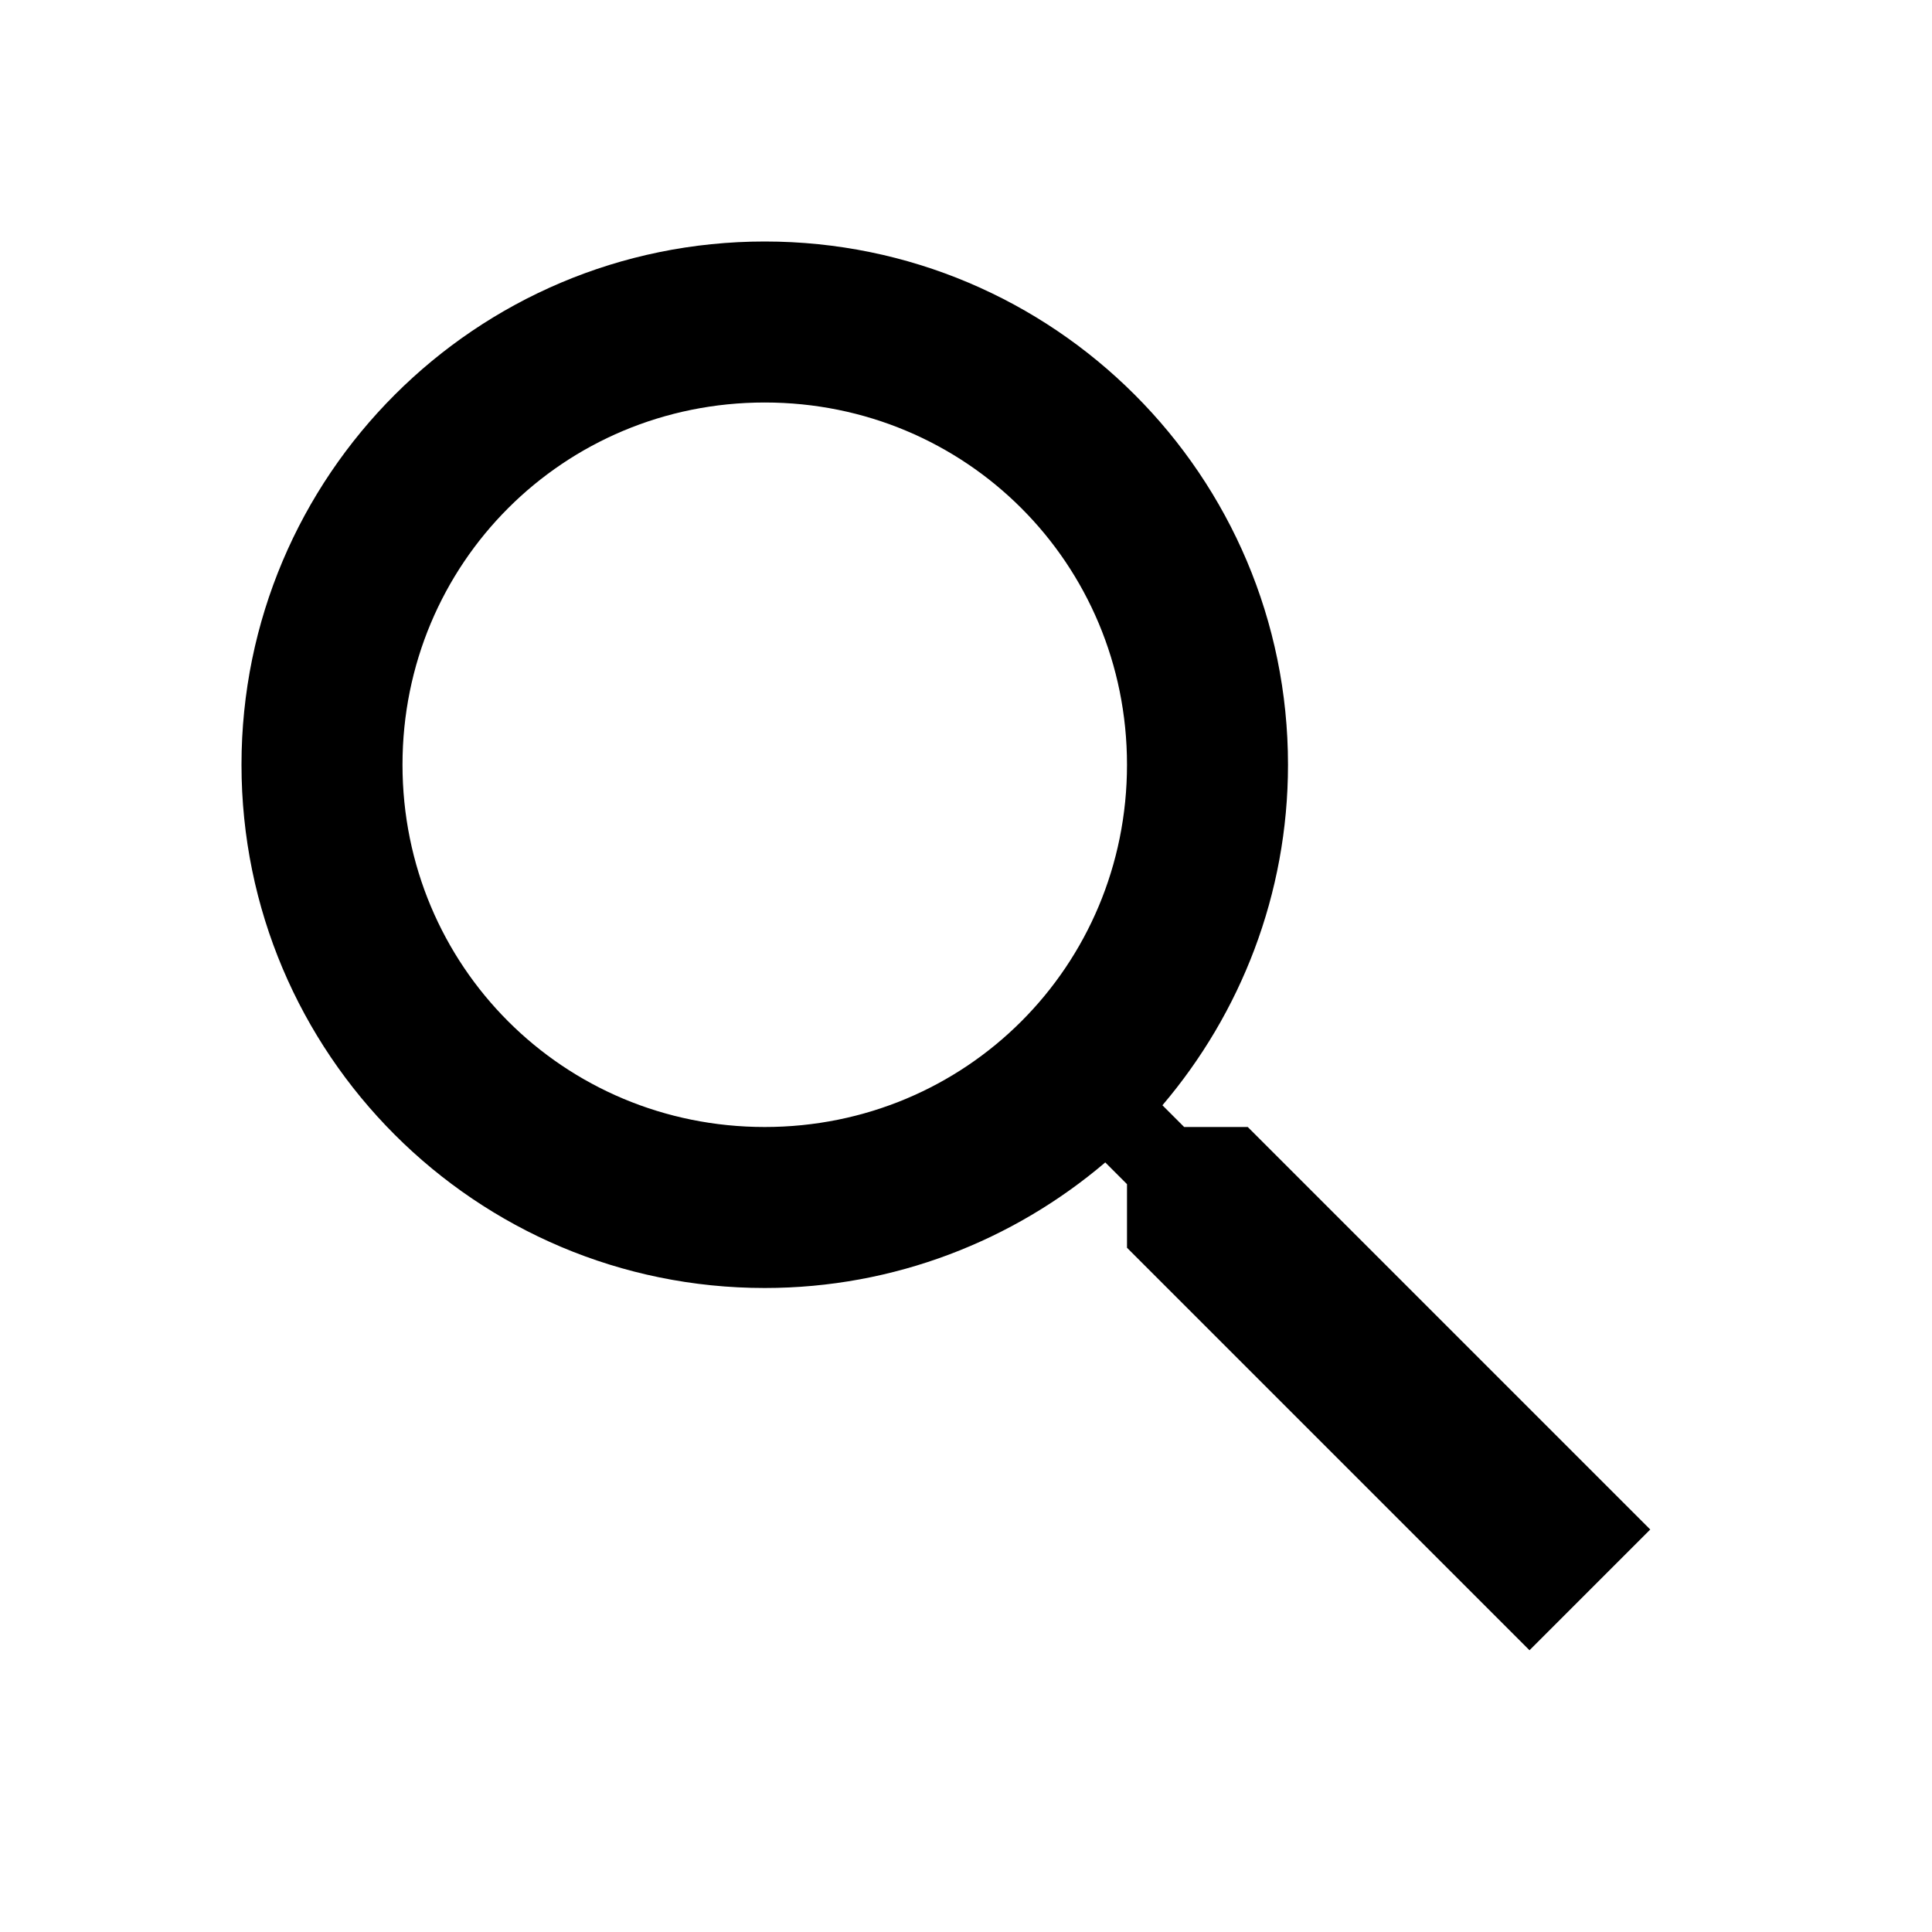
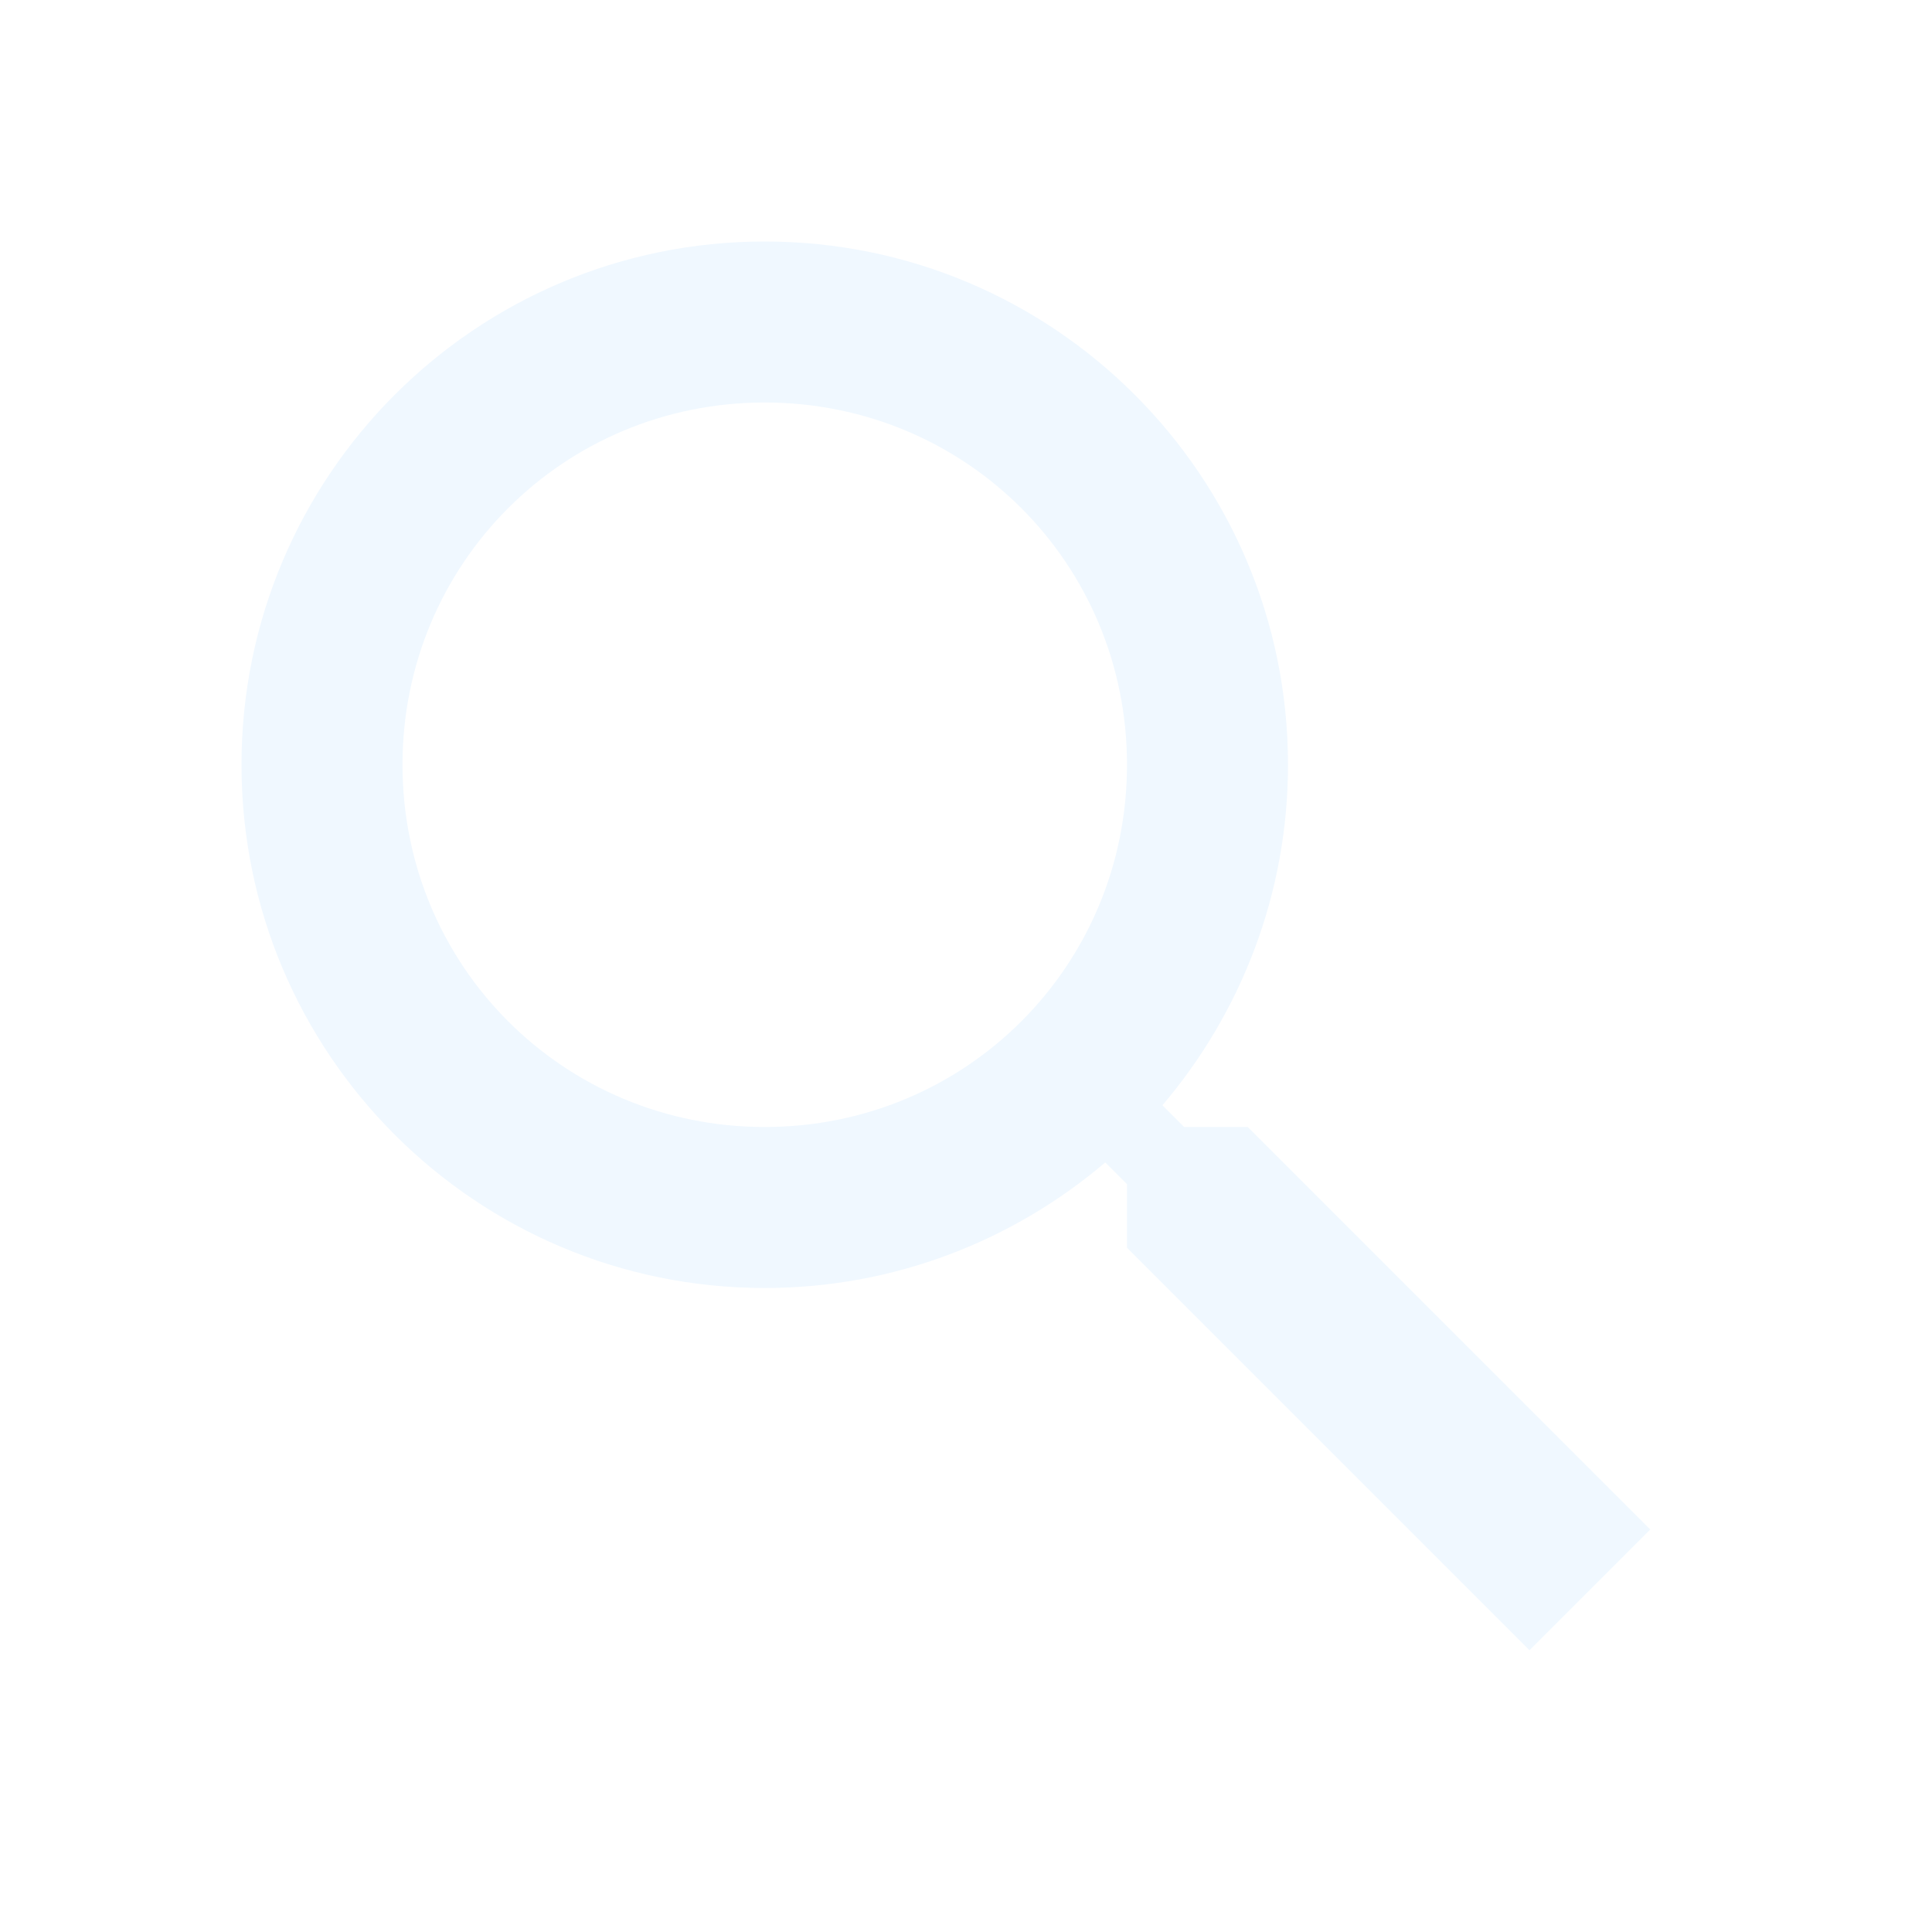
<svg xmlns="http://www.w3.org/2000/svg" viewBox="0 0 24 24">
-   <path d="M9.5,3A6.5,6.5 0 0,1 16,9.5C16,11.11 15.41,12.59 14.44,13.73L14.71,14H15.5L20.5,19L19,20.5L14,15.5V14.71L13.73,14.44C12.59,15.41 11.11,16 9.5,16A6.5,6.5 0 0,1 3,9.5A6.5,6.5 0 0,1 9.5,3M9.5,5C7,5 5,7 5,9.5C5,12 7,14 9.5,14C12,14 14,12 14,9.5C14,7 12,5 9.5,5Z" />
+   <path fill="aliceblue" d="M9.5,3A6.5,6.5 0 0,1 16,9.5C16,11.11 15.41,12.59 14.44,13.73L14.71,14H15.5L20.5,19L19,20.5L14,15.5V14.71L13.73,14.44C12.59,15.41 11.11,16 9.5,16A6.5,6.5 0 0,1 3,9.5A6.5,6.5 0 0,1 9.5,3M9.5,5C7,5 5,7 5,9.5C5,12 7,14 9.5,14C12,14 14,12 14,9.5C14,7 12,5 9.5,5Z" />
</svg>
